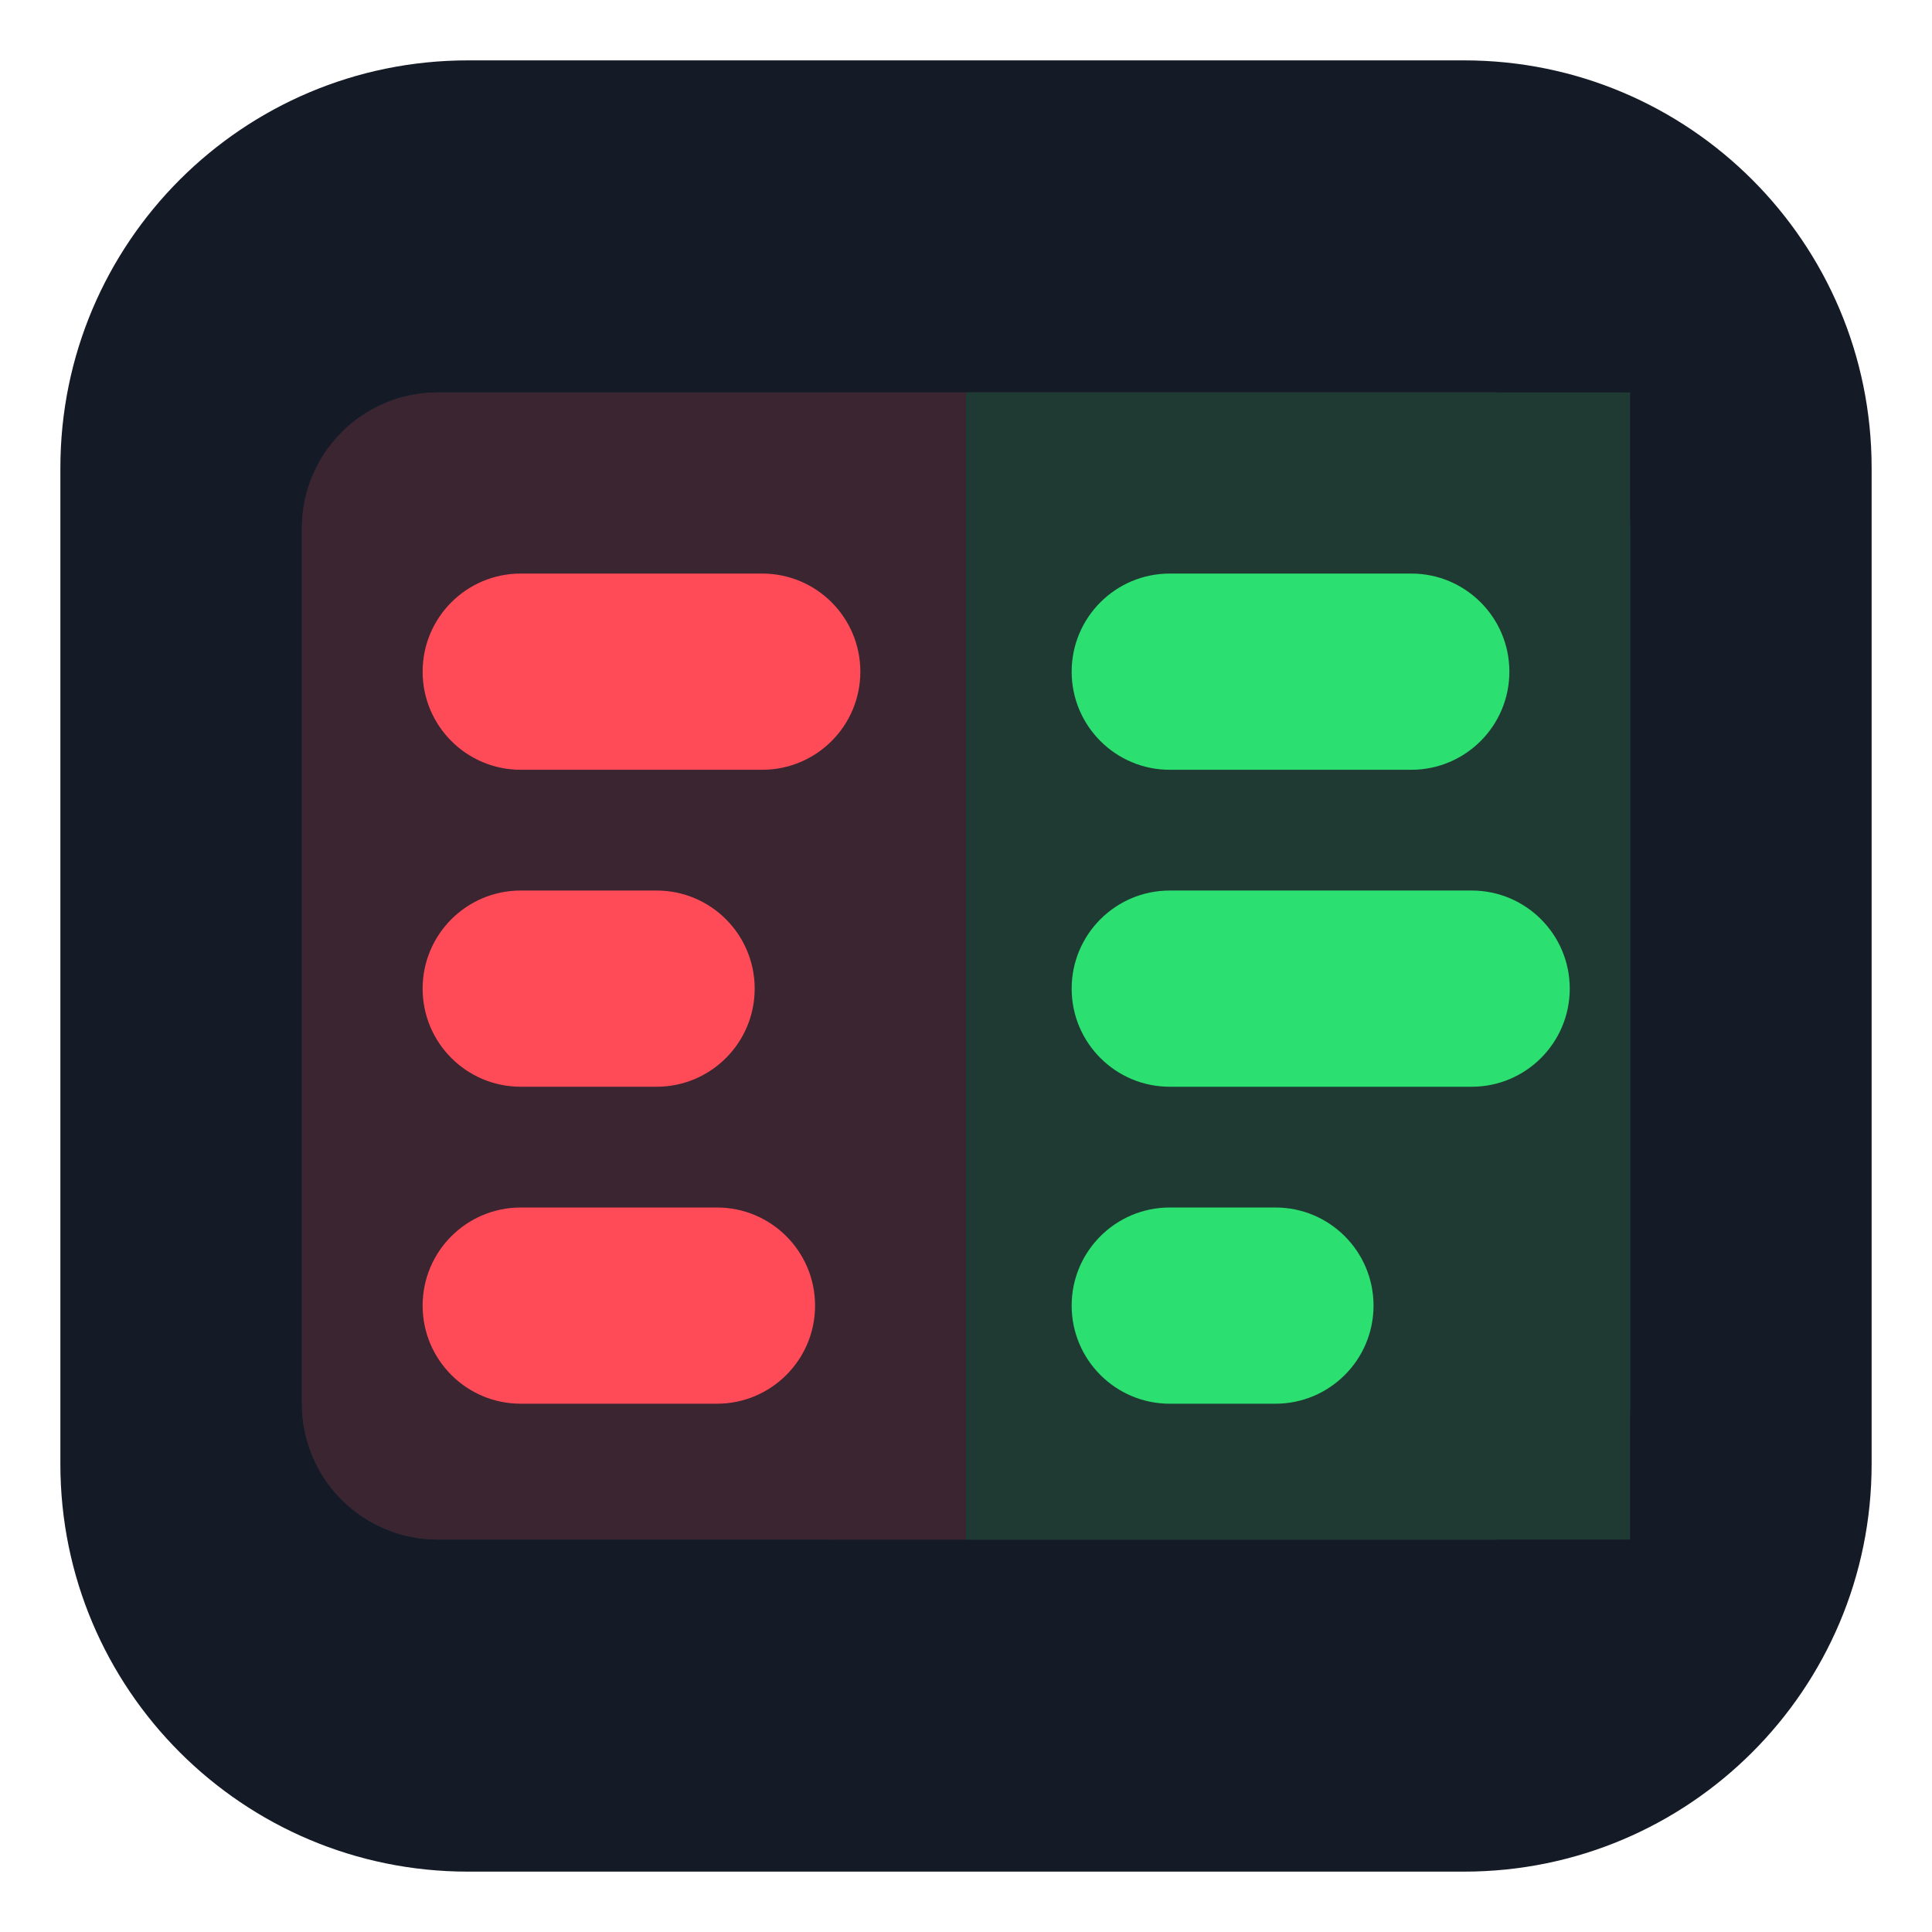
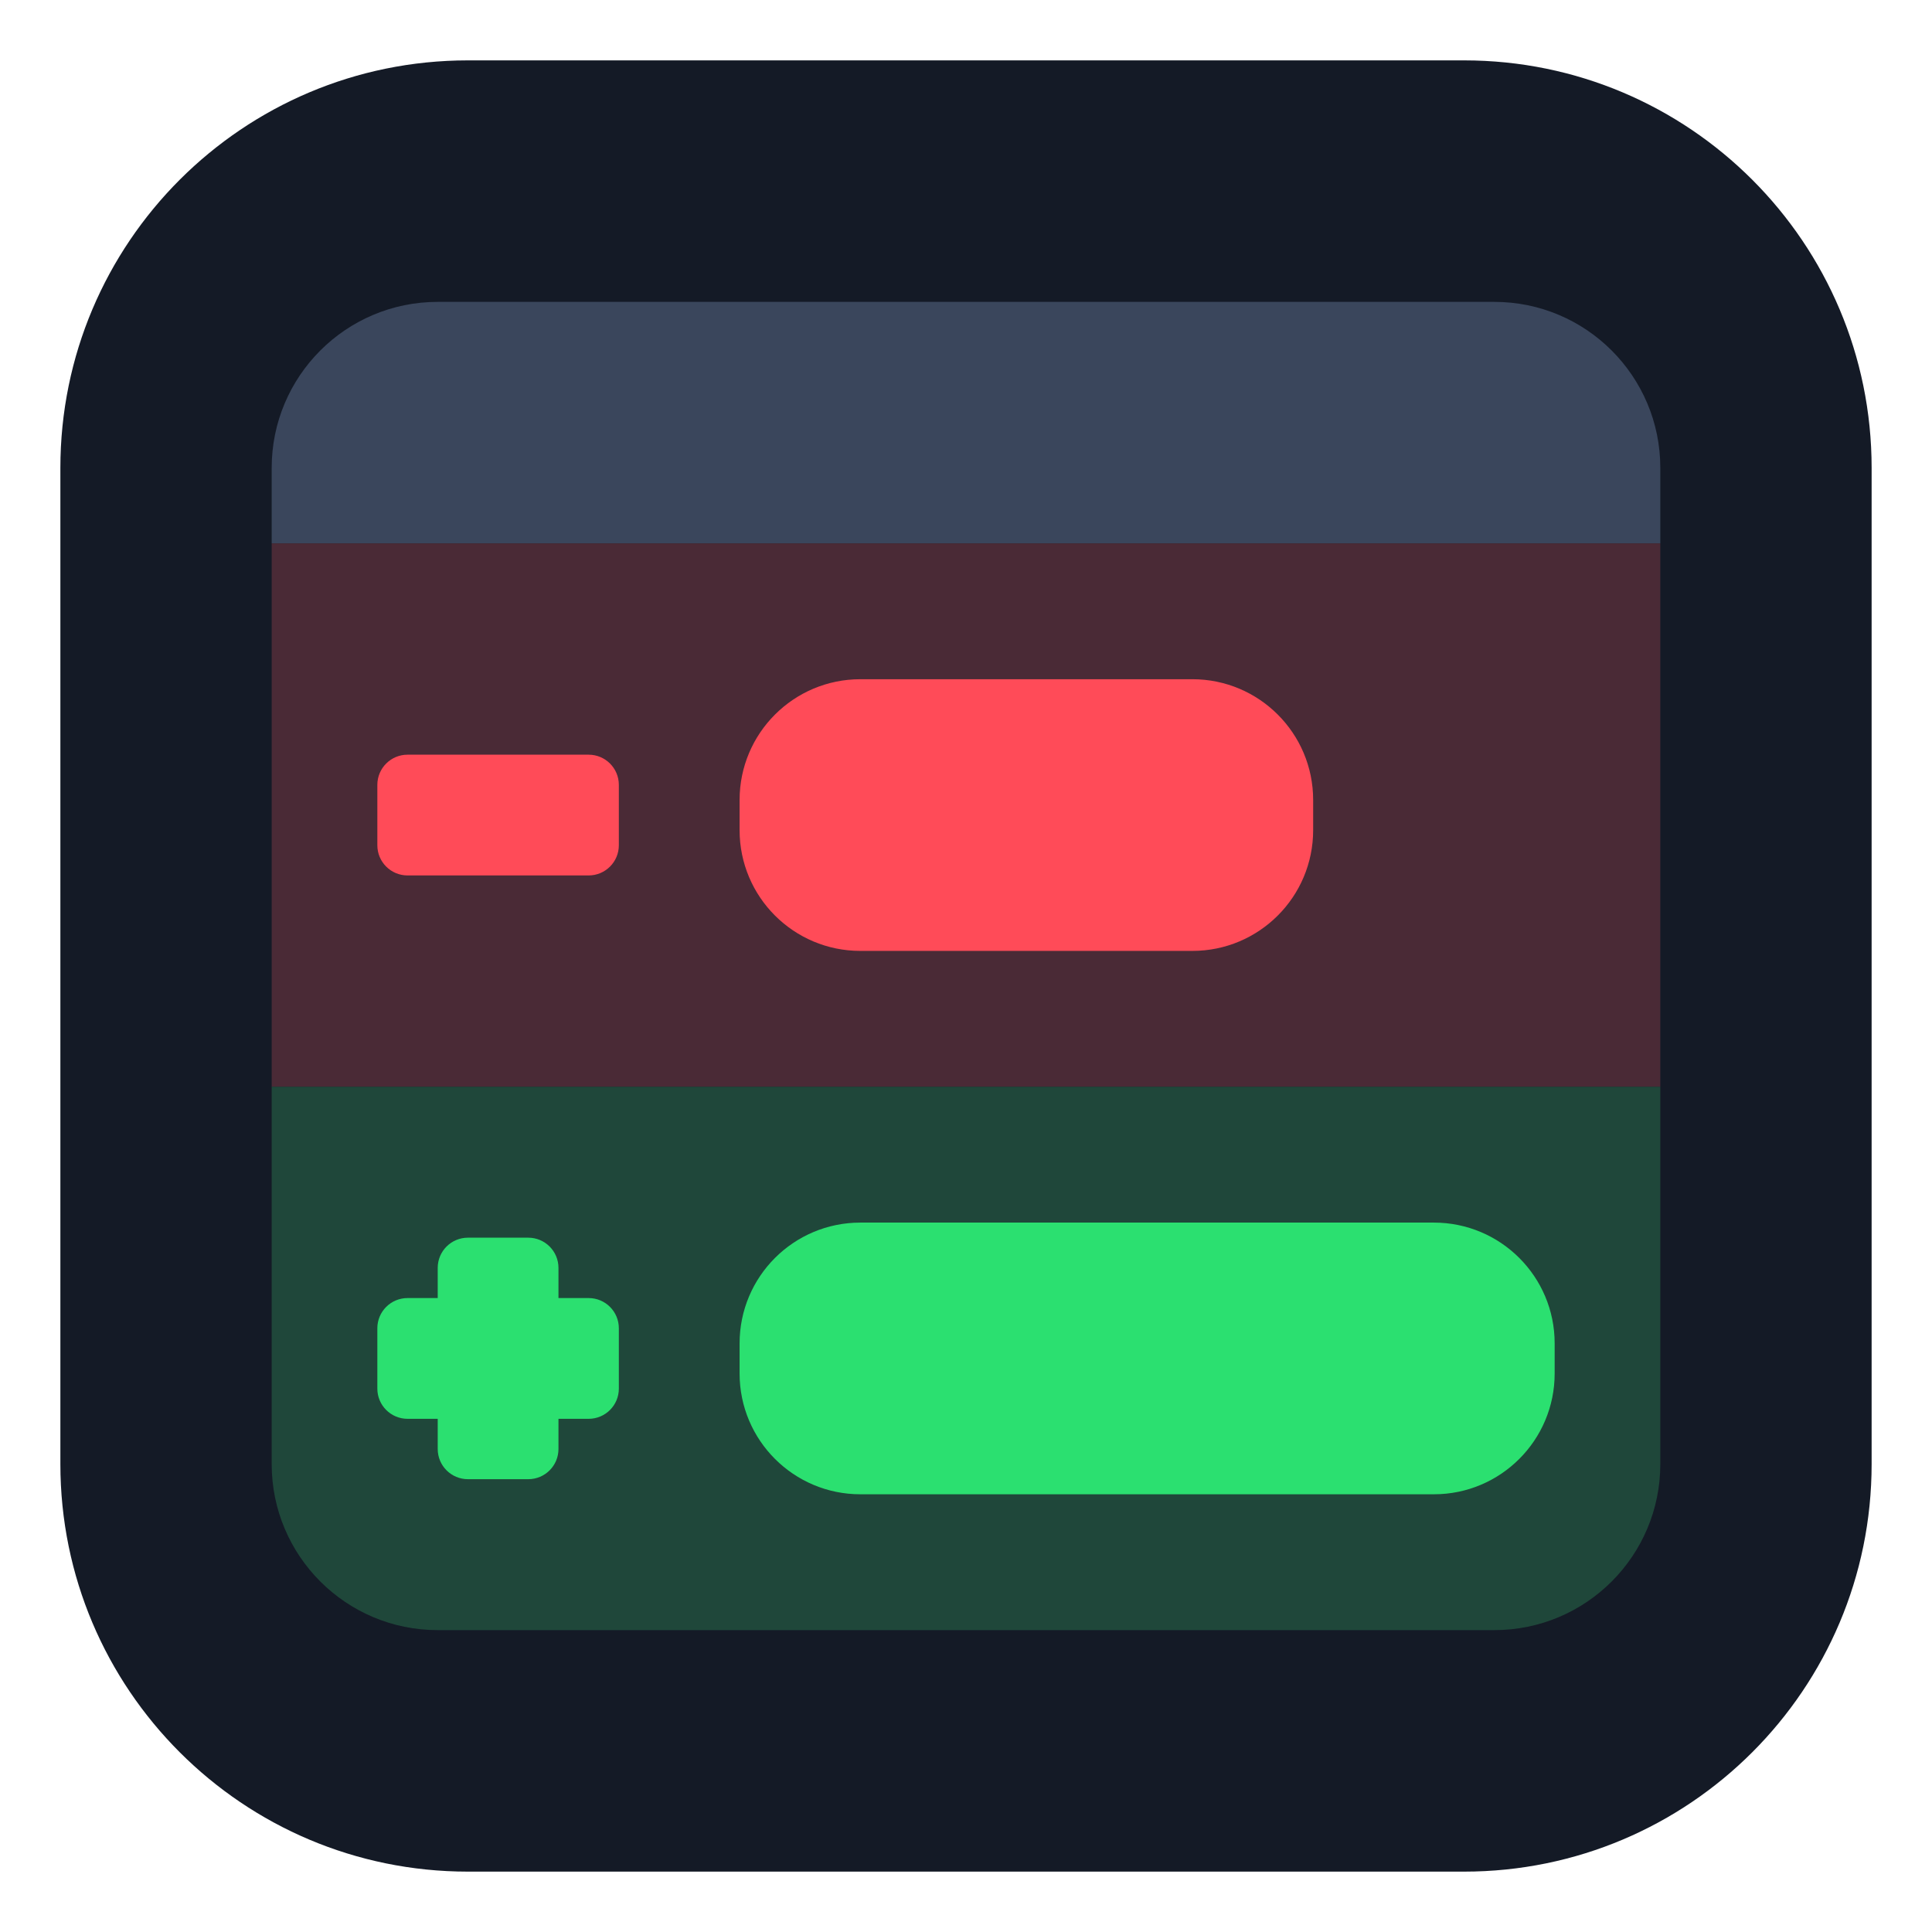
<svg xmlns="http://www.w3.org/2000/svg" viewBox="0 0 256 256">
  <rect x="8" y="8" width="240" height="240" rx="54" fill="#141A26" />
-   <rect x="40" y="52" width="176" height="152" rx="18" fill="#232B3B" />
-   <rect x="40" y="52" width="88" height="152" rx="18" fill="#3A2530" />
-   <rect x="110" y="52" width="18" height="152" fill="#3A2530" />
-   <rect x="128" y="52" width="88" height="152" fill="#1F3A33" />
-   <path d="M128 52H198A18 18 0 0 1 216 70V186A18 18 0 0 1 198 204H128Z" fill="#1F3A33" />
-   <rect x="56" y="76" width="58" height="26" rx="13" fill="#FF4B58" />
-   <rect x="56" y="118" width="44" height="26" rx="13" fill="#FF4B58" />
-   <rect x="56" y="160" width="52" height="26" rx="13" fill="#FF4B58" />
-   <rect x="142" y="76" width="58" height="26" rx="13" fill="#2BE070" />
-   <rect x="142" y="118" width="66" height="26" rx="13" fill="#2BE070" />
-   <rect x="142" y="160" width="40" height="26" rx="13" fill="#2BE070" />
+   <path d="M58 40H198A22 22 0 0 1 220 62V72H36V62A22 22 0 0 1 58 40Z" fill="#3A465C" />
+   <rect x="36" y="72" width="184" height="72" fill="#4A2A36" />
+   <path d="M36 144H220V194A22 22 0 0 1 198 216H58A22 22 0 0 1 36 194Z" fill="#1F473A" />
+   <rect x="50" y="100" width="32" height="16" rx="4" fill="#FF4B58" />
+   <rect x="98" y="90" width="76" height="36" rx="16" fill="#FF4B58" />
+   <rect x="50" y="172" width="32" height="16" rx="4" fill="#2BE070" />
+   <rect x="58" y="164" width="16" height="32" rx="4" fill="#2BE070" />
+   <rect x="98" y="162" width="108" height="36" rx="16" fill="#2BE070" />
</svg>
